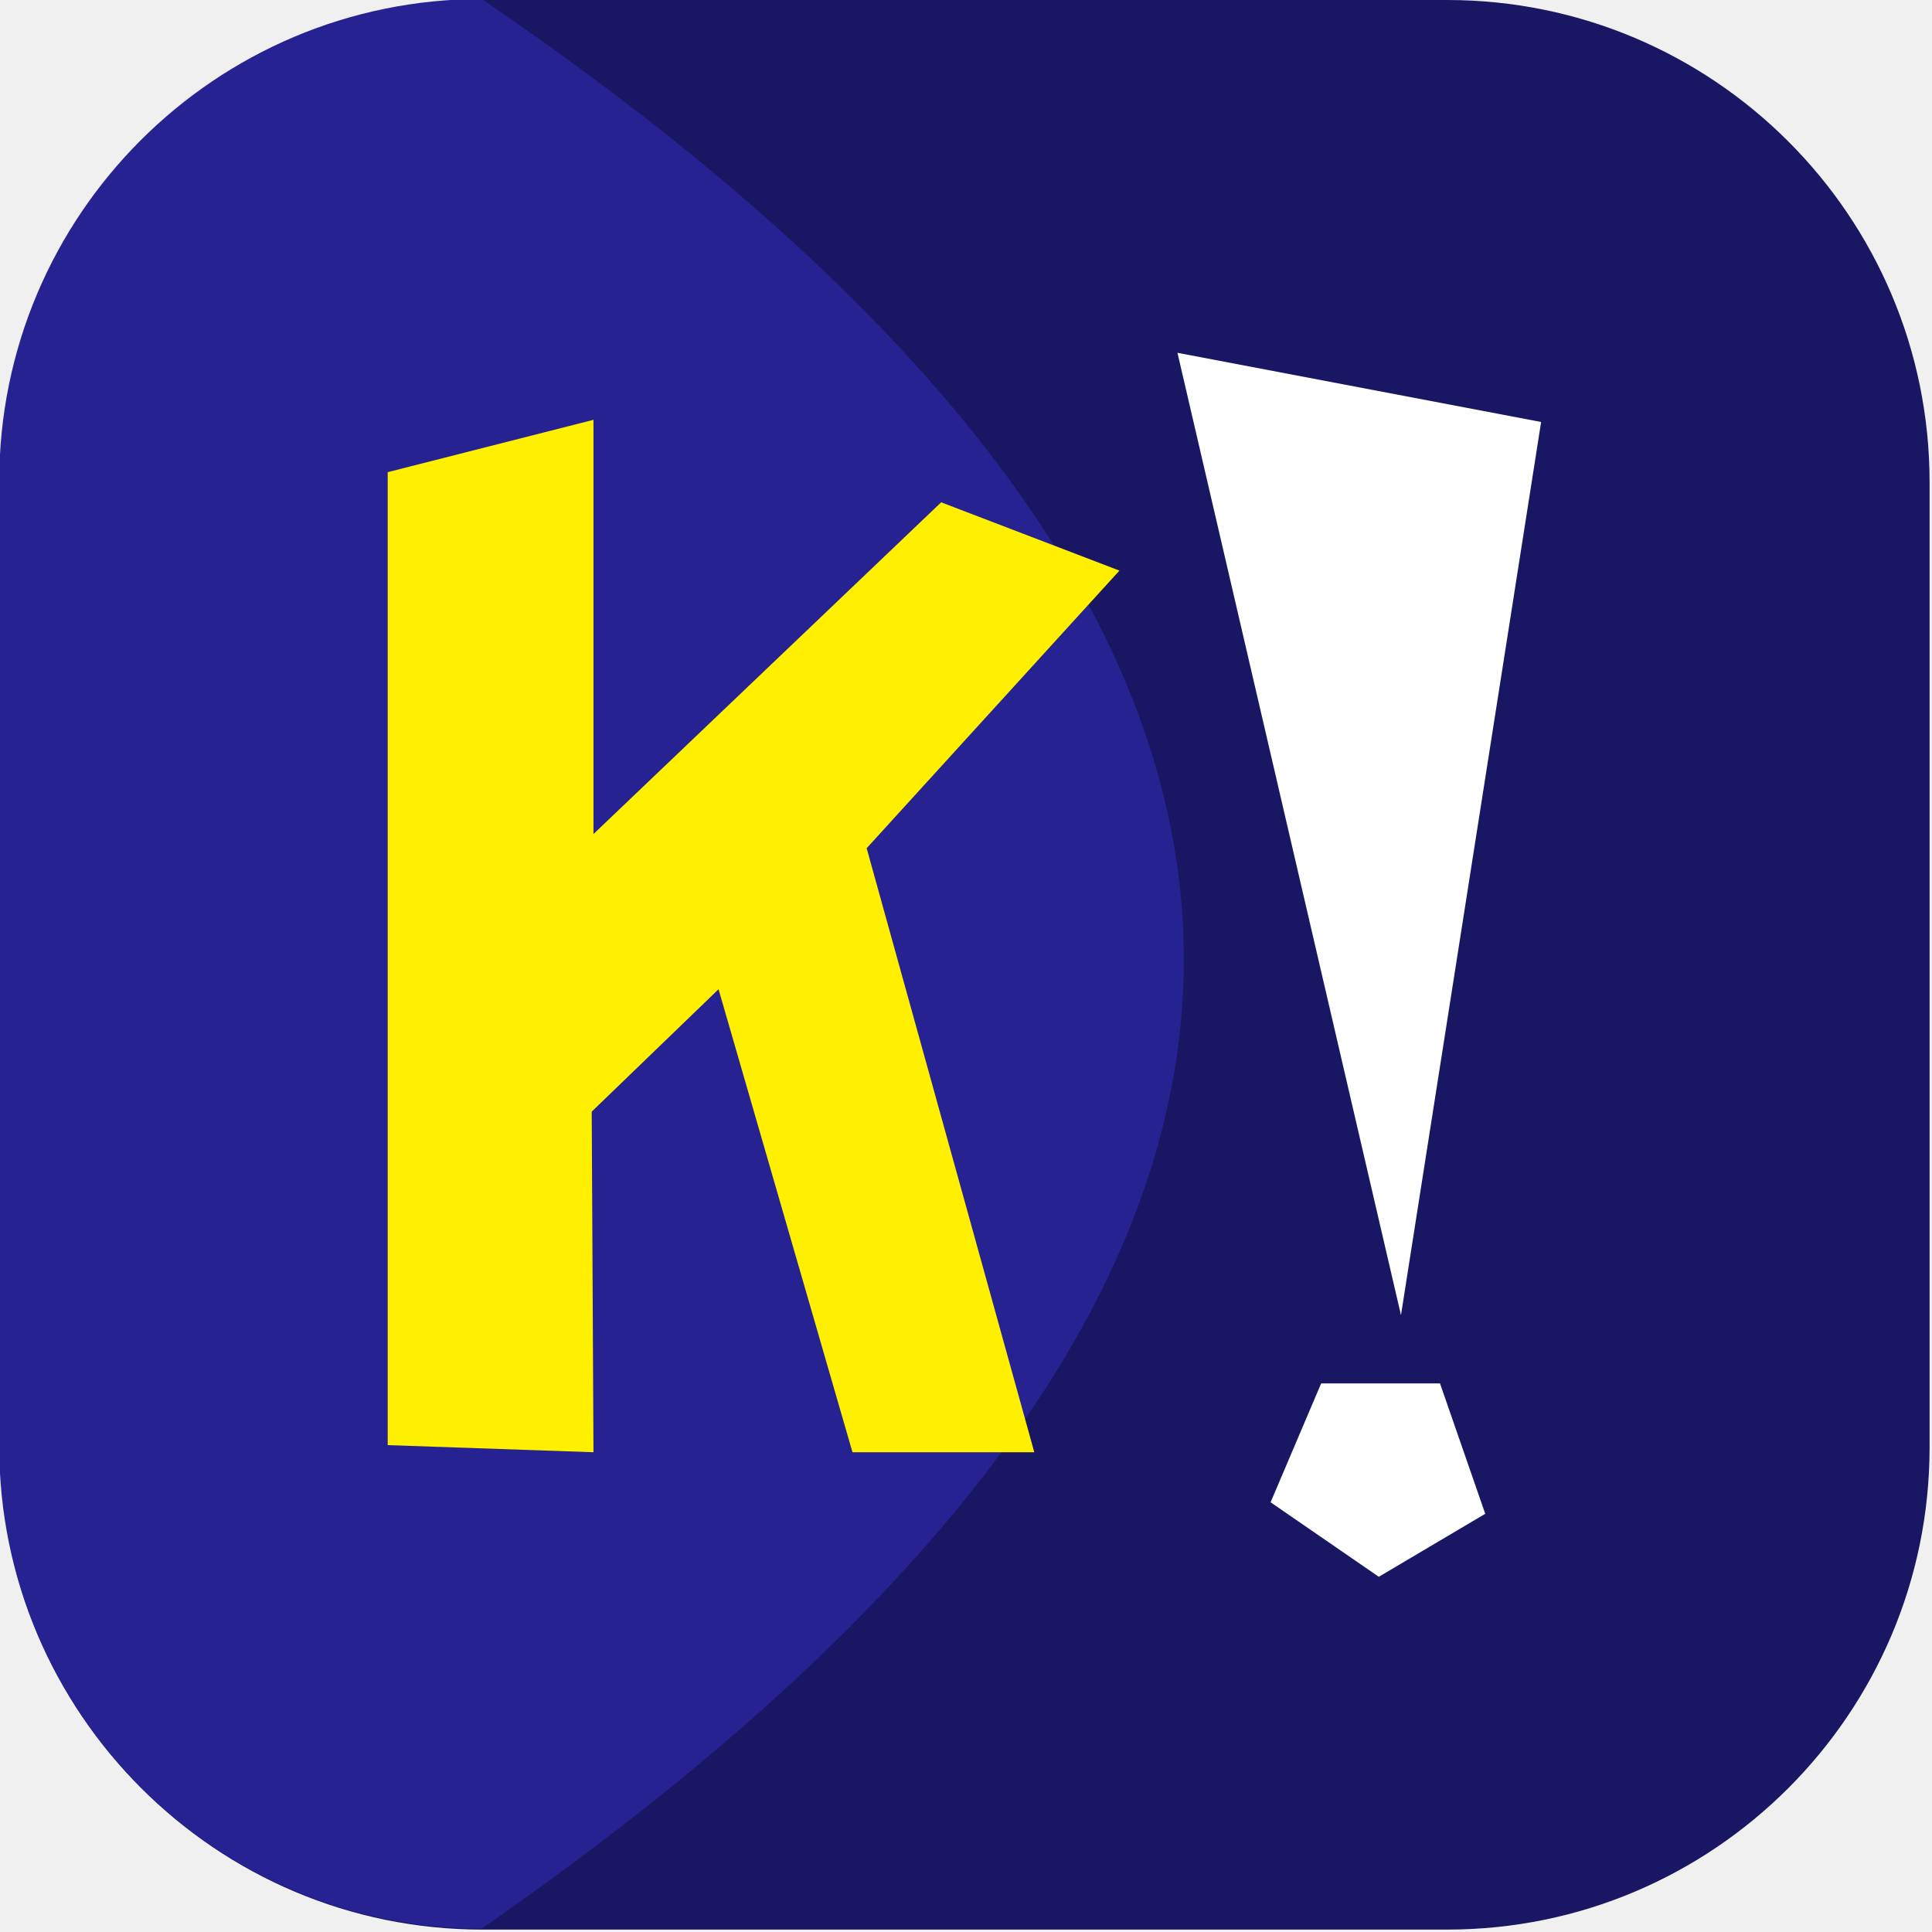
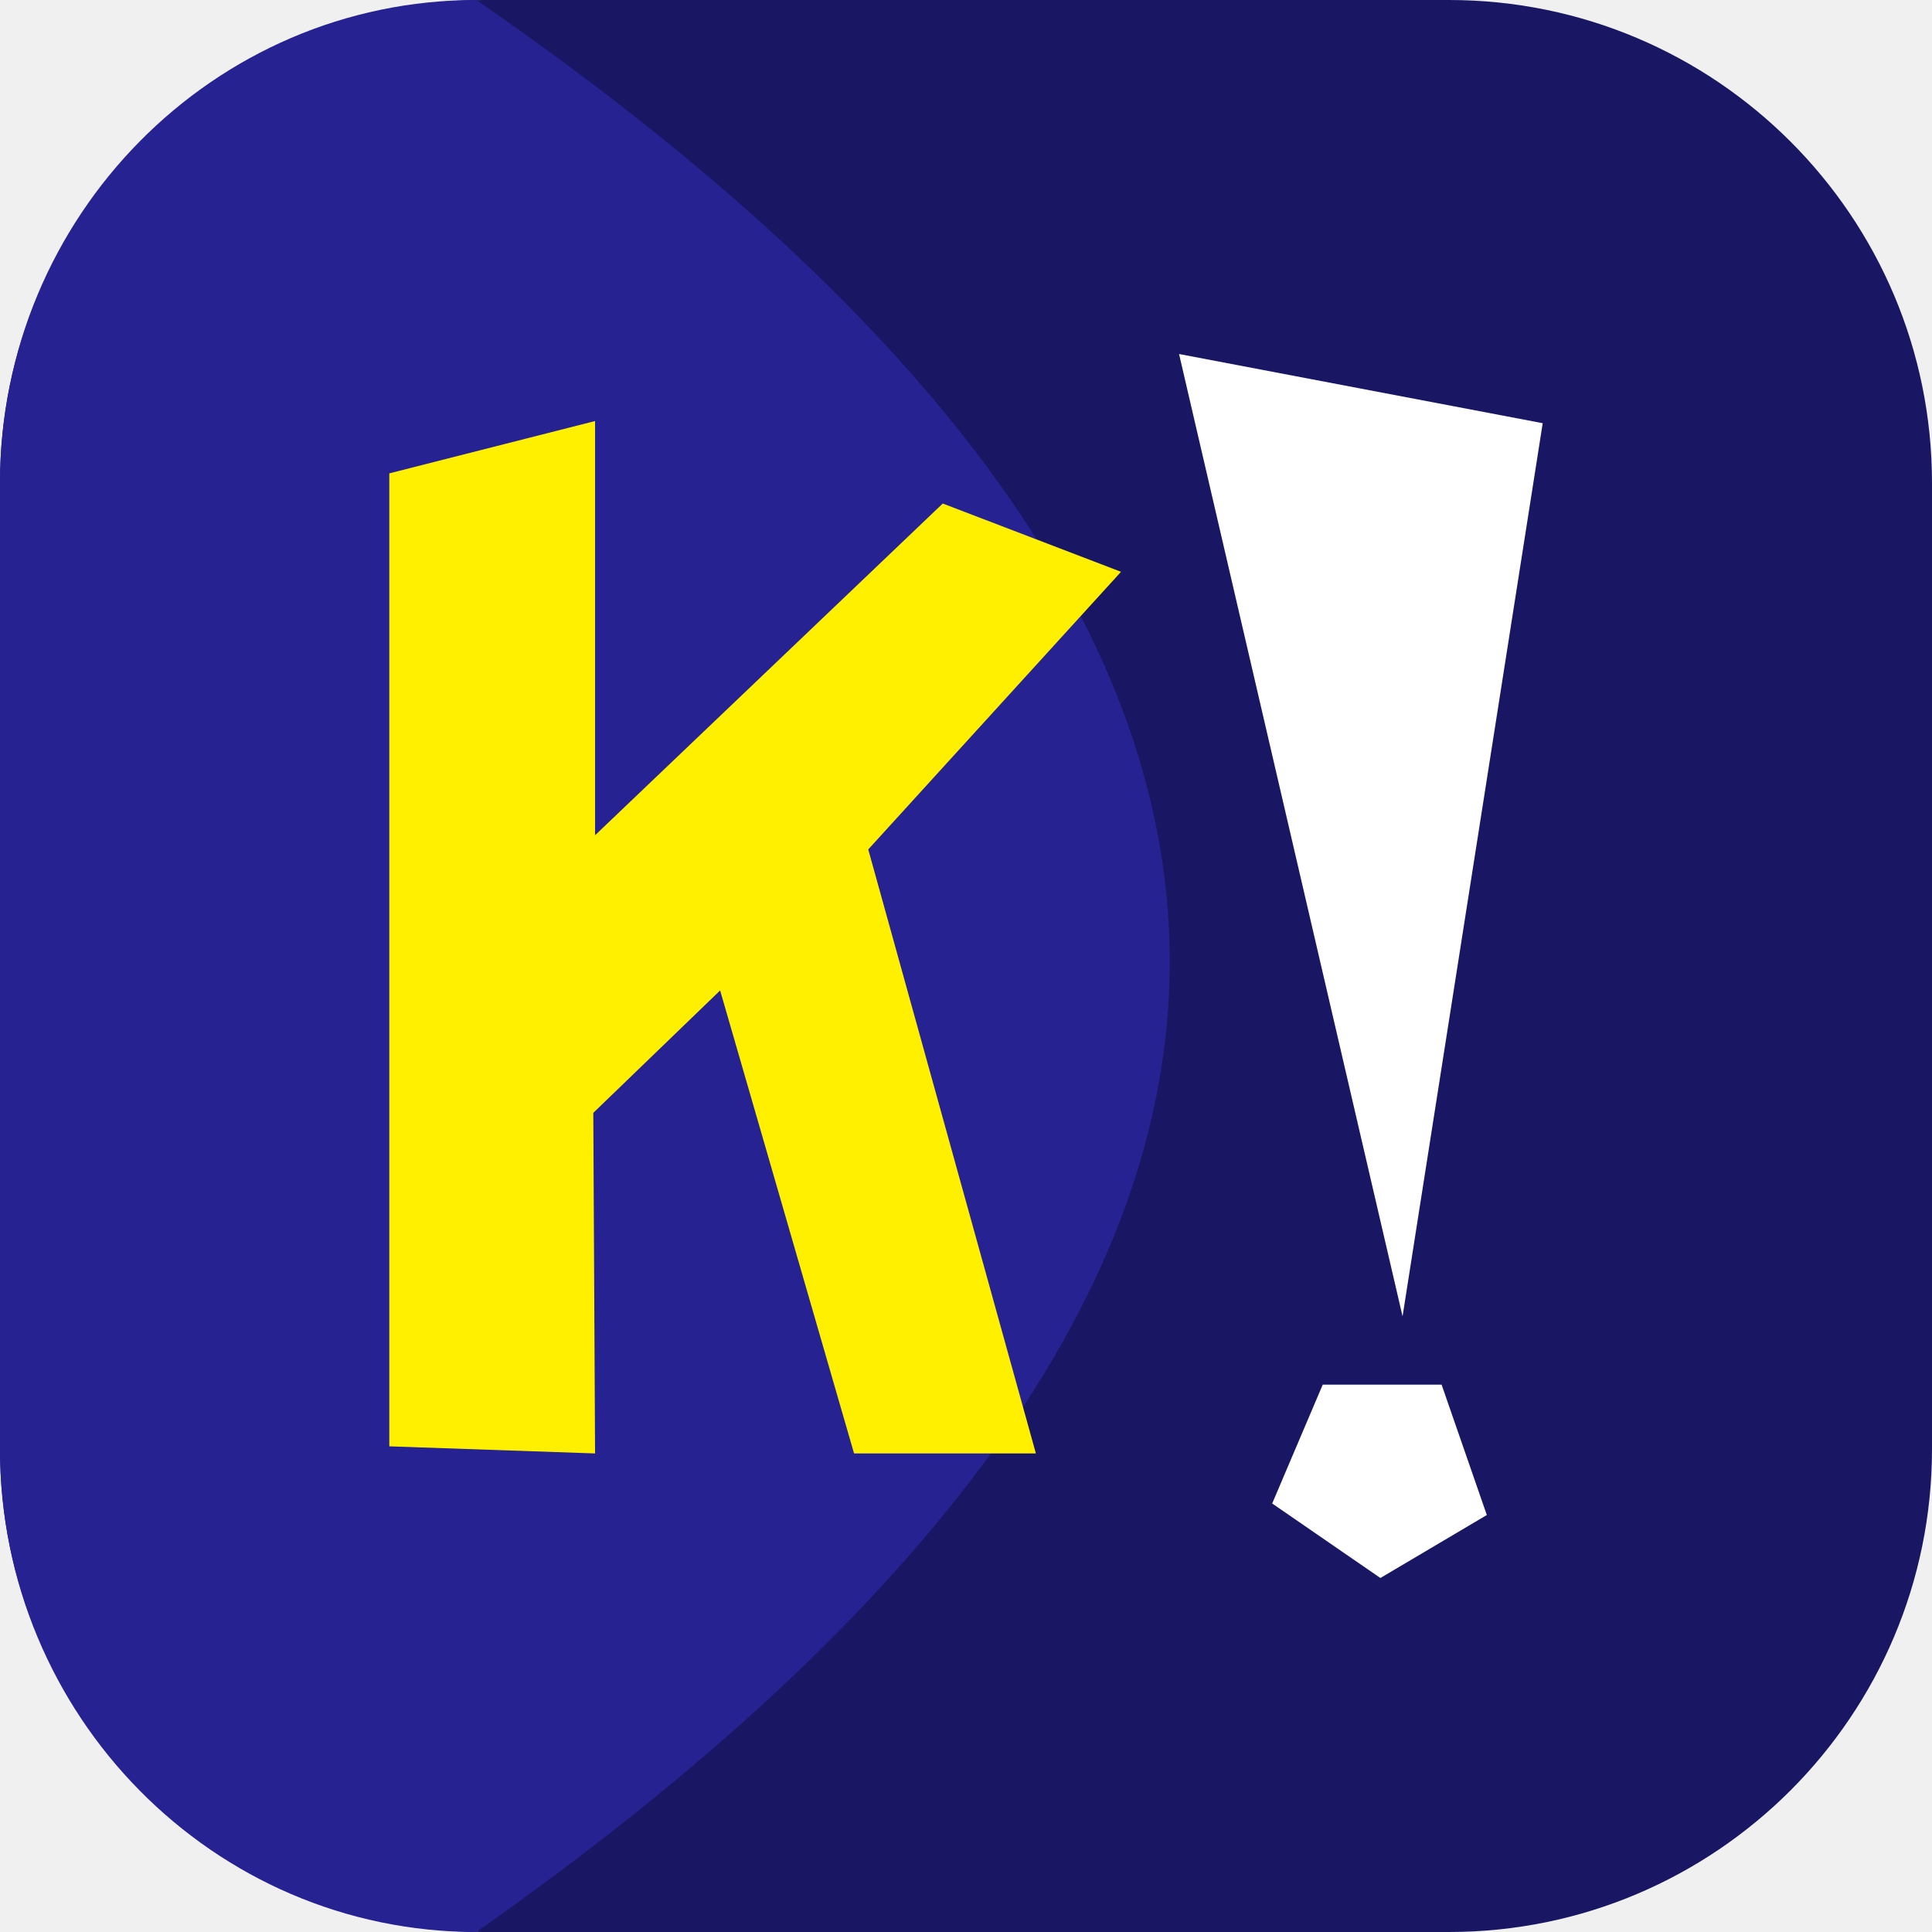
- <svg xmlns="http://www.w3.org/2000/svg" xml:space="preserve" style="fill-rule:evenodd;clip-rule:evenodd;stroke-linejoin:round;stroke-miterlimit:2" viewBox="0 0 356 356">
-   <path d="M355.556 88.889v177.778c0 49.059-39.83 88.889-88.889 88.889H88.889C39.83 355.556 0 315.726 0 266.667V88.889C0 39.83 39.83 0 88.889 0h177.778c49.059 0 88.889 39.83 88.889 88.889" style="fill:#191763" />
-   <path d="M88.749-.183c174.053 118.519 170.975 237.037 0 355.556-49.06 0-88.889-39.83-88.889-88.889V88.706C-.14 39.647 39.689-.183 88.749-.183" style="fill:#262292" />
-   <path d="m190.584 267.595-30.888-111.298 46.578-51.154-32.85-12.584-64.066 61.123V77.359l-37.916 9.643v179.285l37.916 1.308-.326-62.758 23.37-22.554 24.679 85.312z" style="fill:#fff000;fill-rule:nonzero" />
-   <path d="m254.065 290.546 19.612-11.604-8.335-24.024h-21.9l-9.316 21.9zM216.966 65.009l41.185 177.325 25.822-164.577z" style="fill:#fff;fill-rule:nonzero" />
+ <svg xmlns="http://www.w3.org/2000/svg" xml:space="preserve" style="fill-rule:evenodd;clip-rule:evenodd;stroke-linejoin:round;stroke-miterlimit:2" viewBox="0 0 256 256">
+   <path d="M256 64v128c0 35.322-28.678 64-64 64H64c-35.322 0-64-28.678-64-64V64C0 28.678 28.678 0 64 0h128c35.322 0 64 28.678 64 64" style="fill:#191763" />
+   <path d="M63.121 0c123.596 85.334 121.41 170.666 0 256C28.283 256 0 227.322 0 192V64C0 28.678 28.283 0 63.121 0" style="fill:#262292" />
+   <path d="m137.26 192.588-22.212-80.035 33.494-36.785-23.622-9.049-46.07 43.954V55.789l-27.266 6.934v128.924l27.266.941-.235-45.129 16.806-16.219 17.746 61.348z" style="fill:#fff000;fill-rule:nonzero" />
+   <path d="m182.909 209.092 14.103-8.344-5.994-17.276H175.27l-6.699 15.748zM156.231 46.908l29.616 127.515 18.569-118.348z" style="fill:#fff;fill-rule:nonzero" />
</svg>
